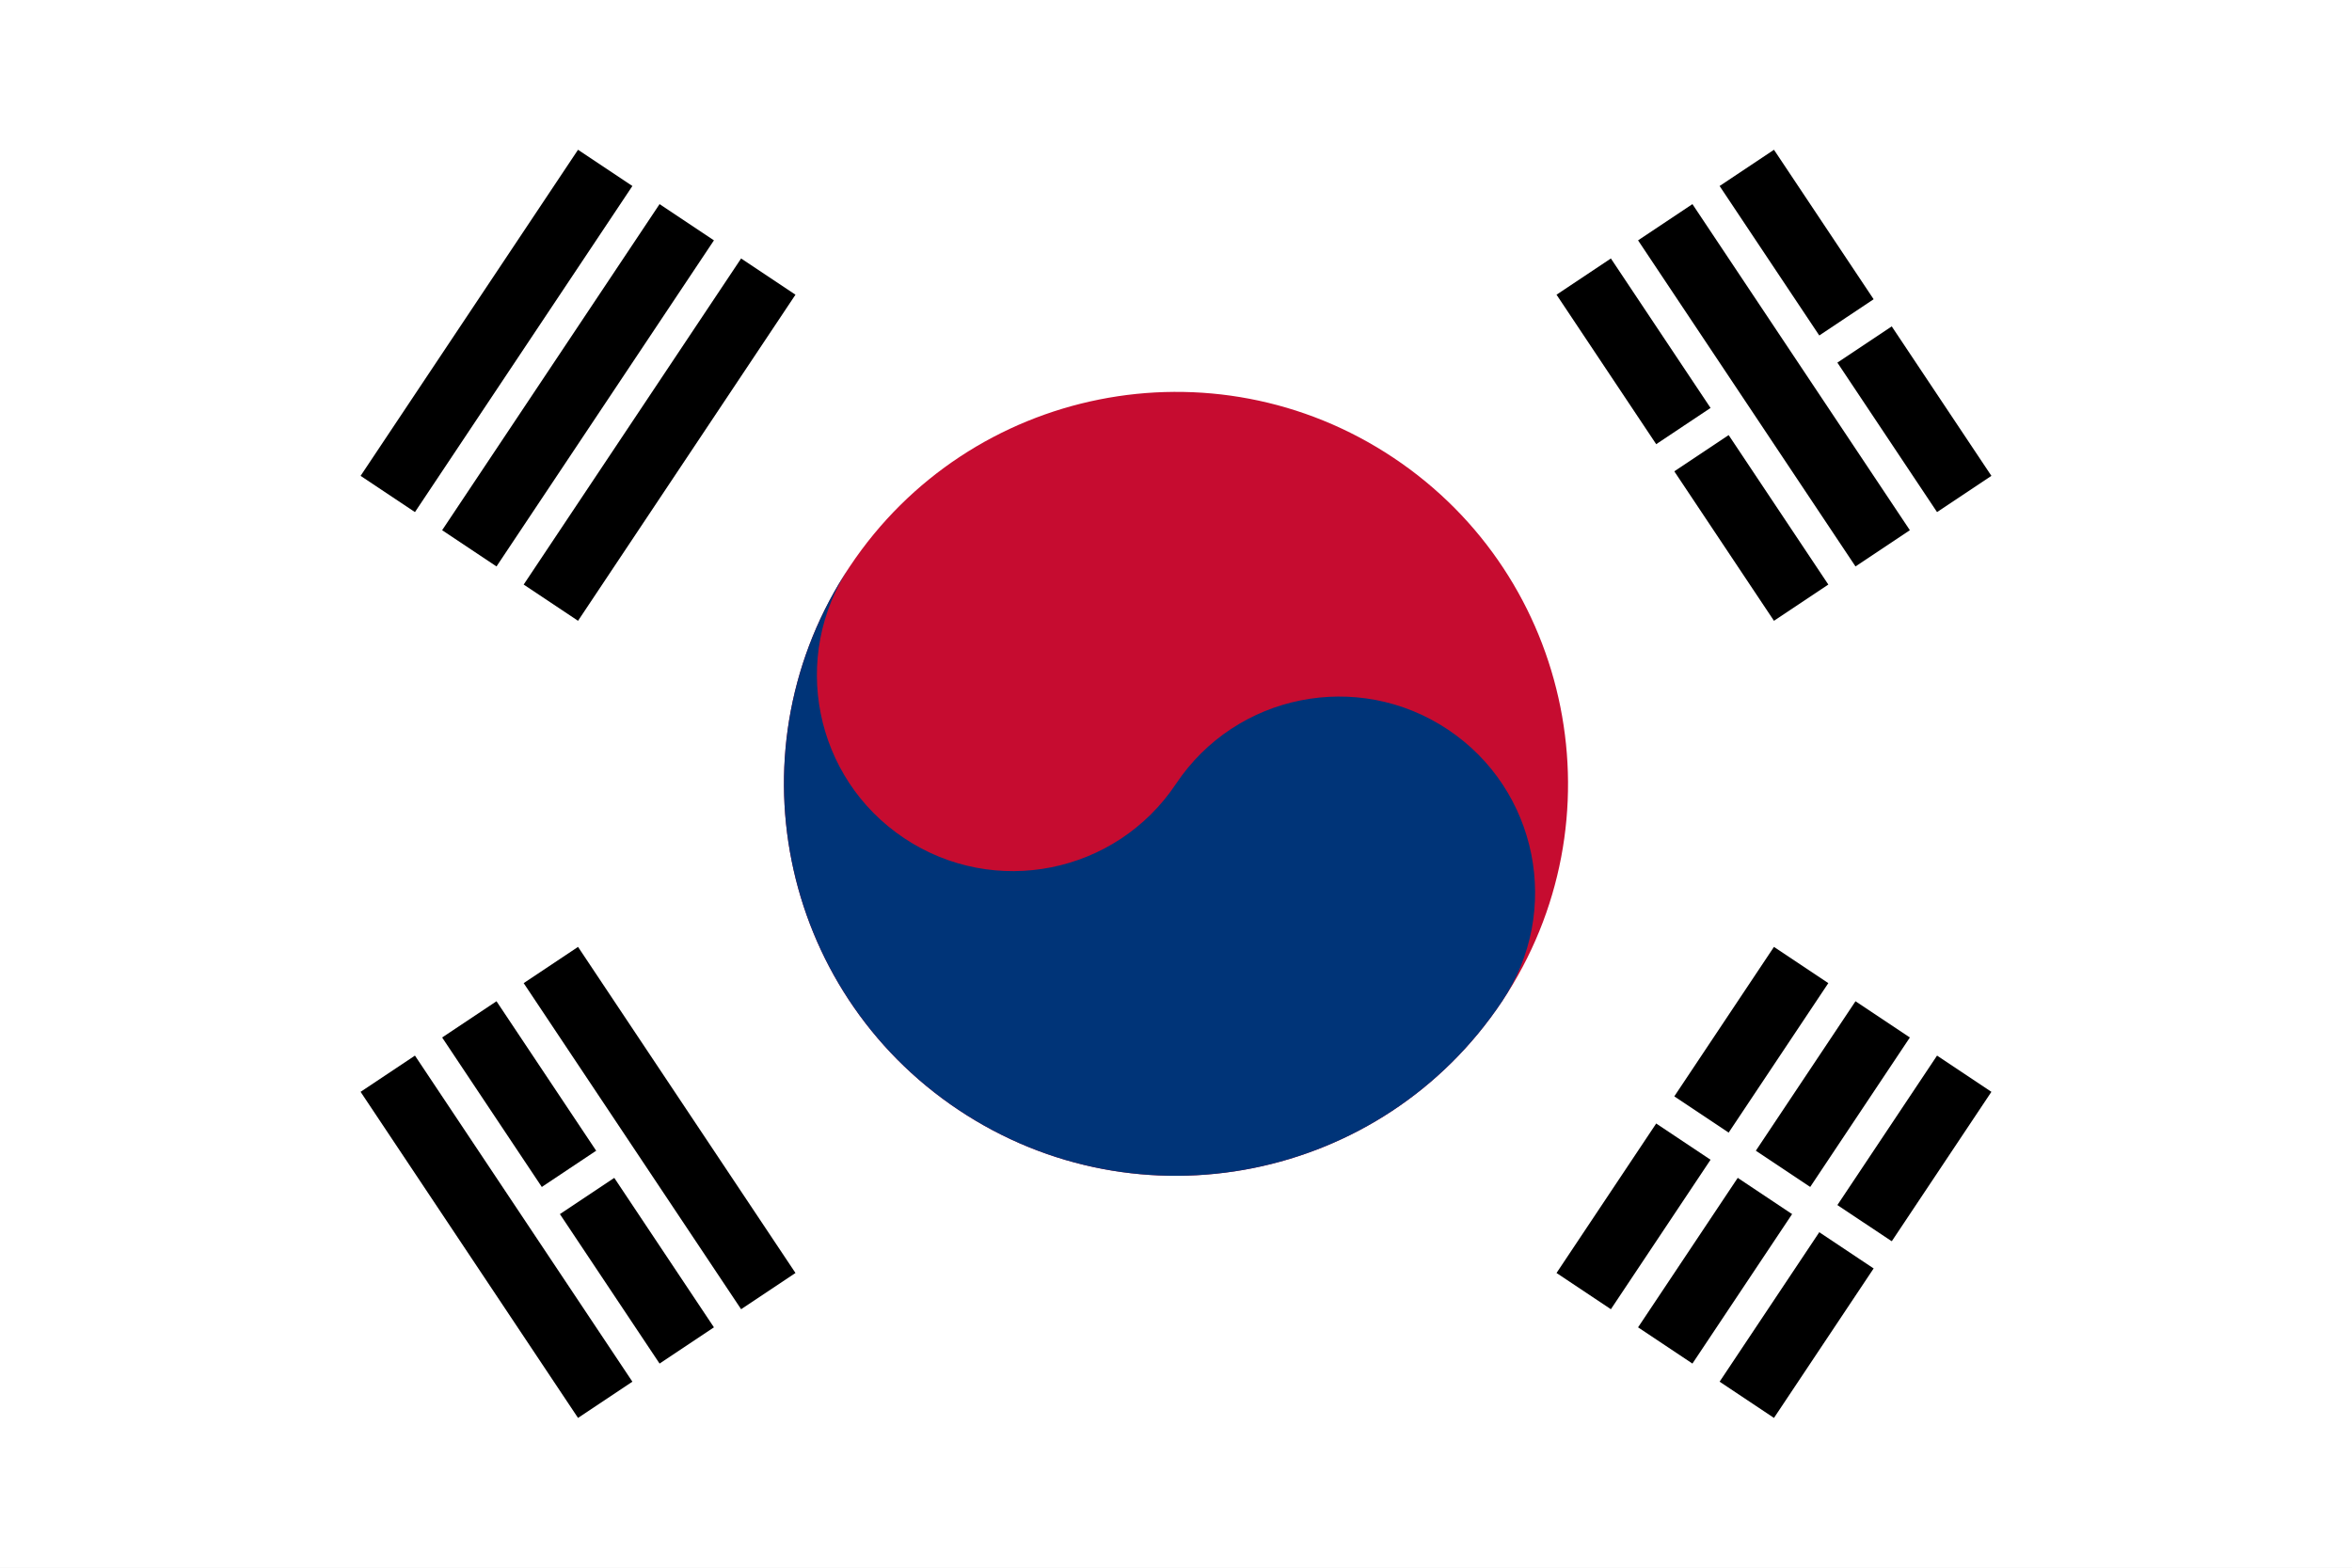
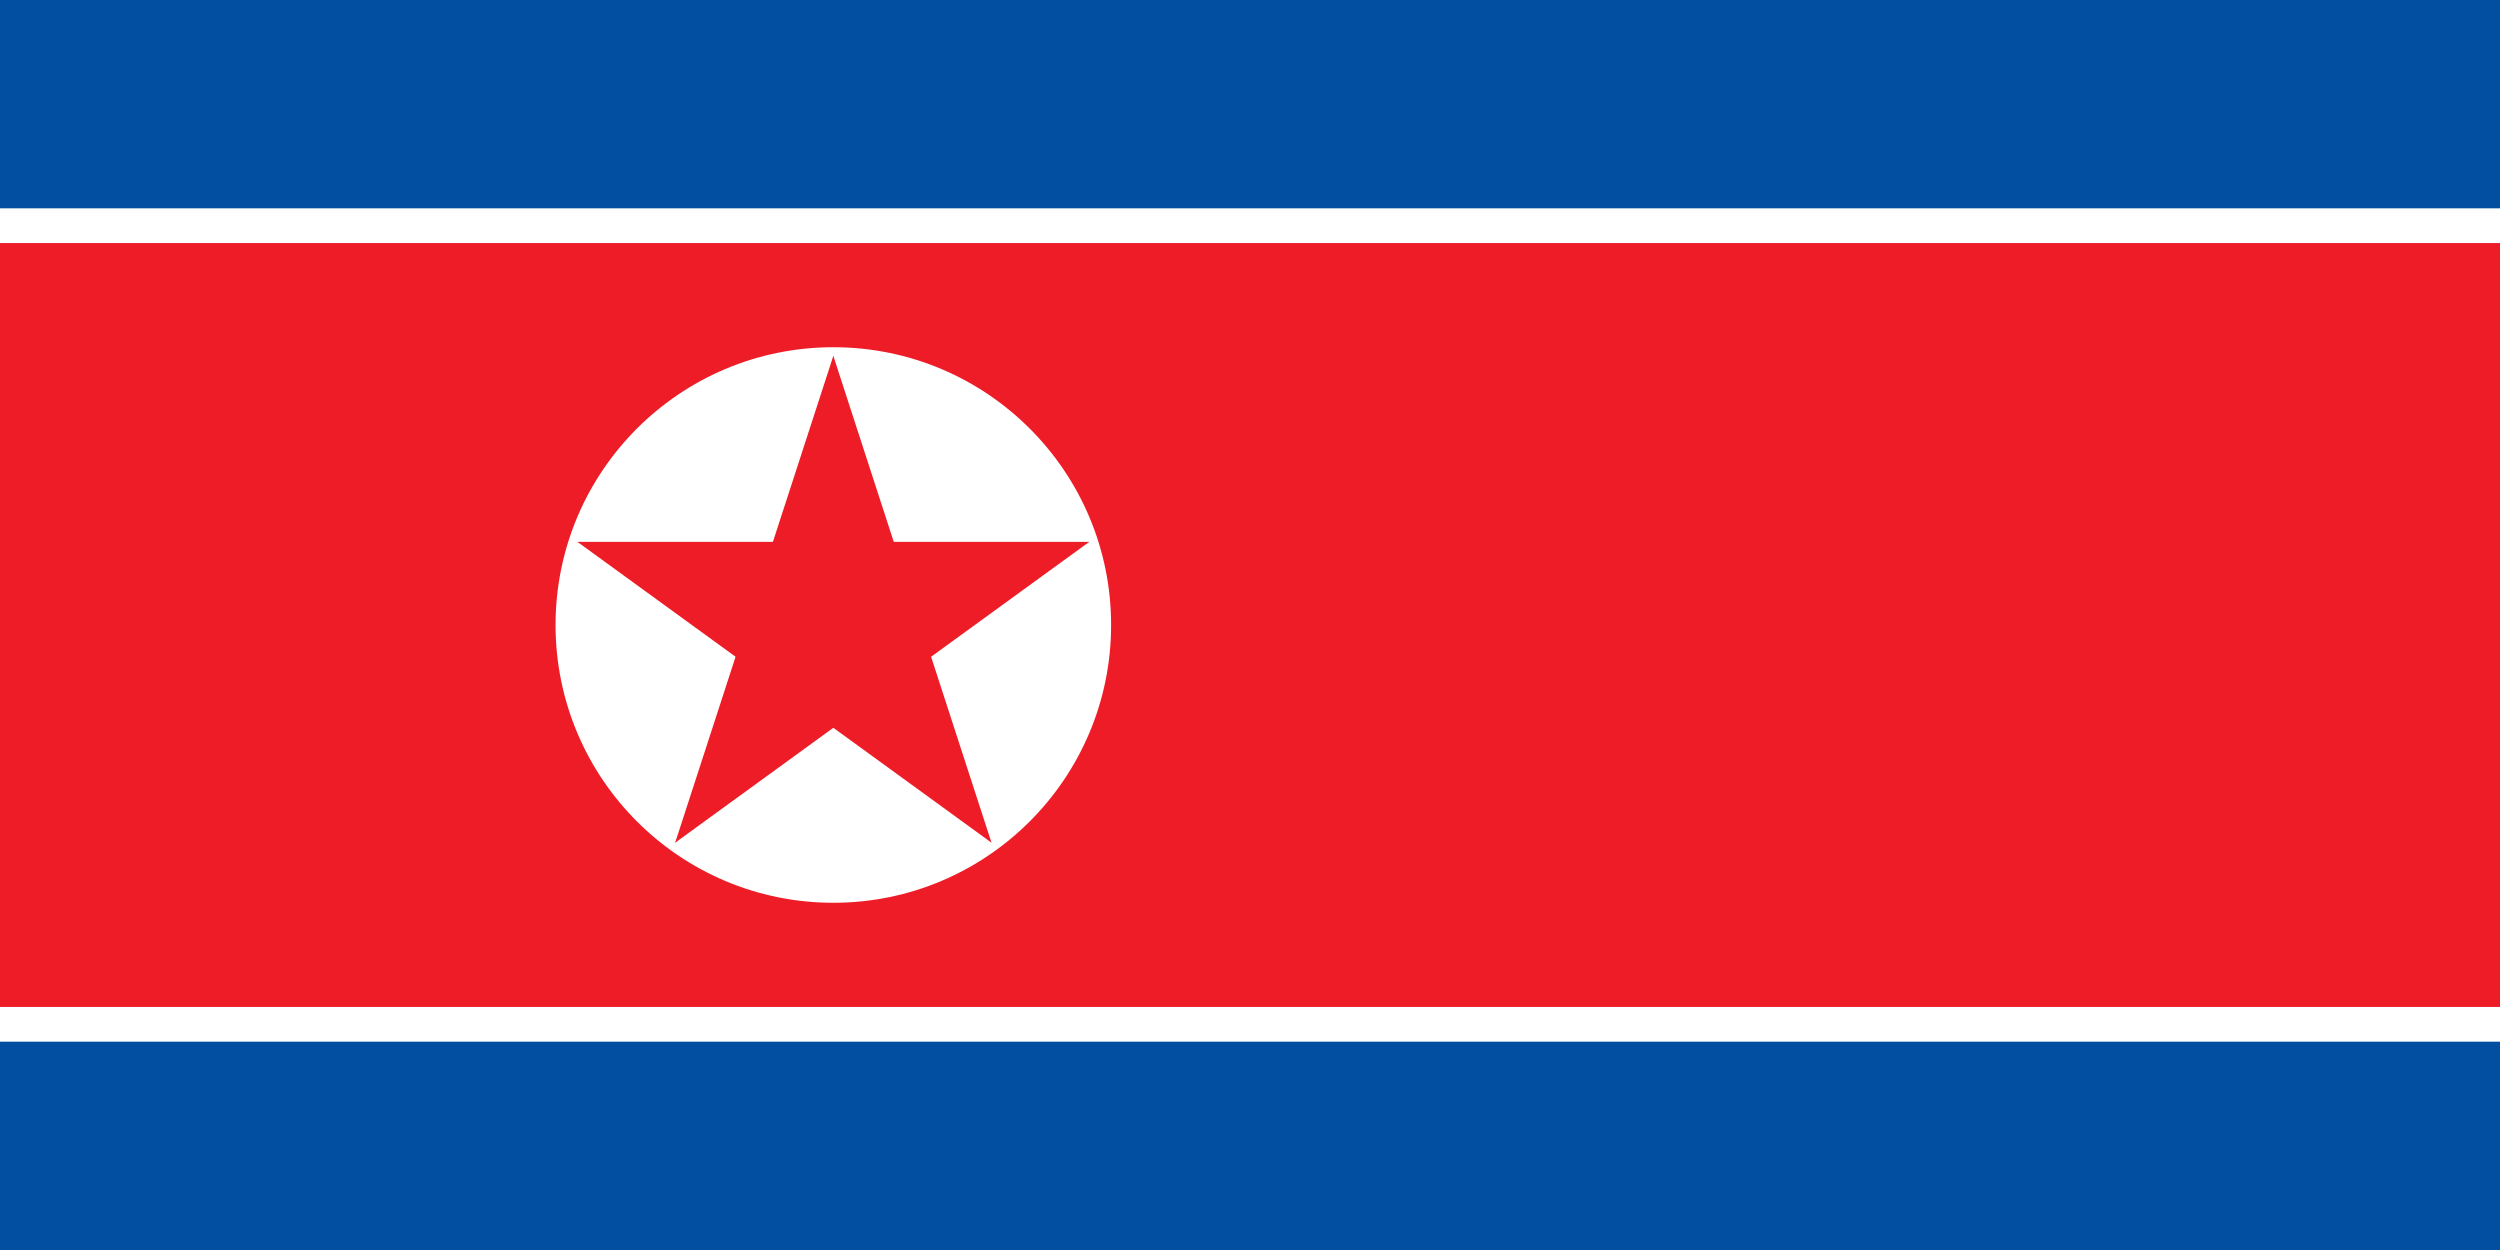
- <svg xmlns="http://www.w3.org/2000/svg" xmlns:xlink="http://www.w3.org/1999/xlink" width="900" height="600" viewBox="-36 -24 72 48">
-   <rect fill="#fff" x="-36" y="-24" width="72" height="48" />
-   <g transform="rotate(-56.30993)">
-     <g id="b2">
-       <path id="b" d="M-6-25H6M-6-22H6M-6-19H6" stroke="#000" stroke-width="2" />
-       <use xlink:href="#b" y="44" />
+ <svg xmlns="http://www.w3.org/2000/svg" xmlns:xlink="http://www.w3.org/1999/xlink" width="1600" height="800" viewBox="0 0 72 36">
+   <rect fill="#024FA2" width="72" height="36" />
+   <rect fill="#fff" y="6" width="72" height="24" />
+   <rect fill="#ED1C27" y="7" width="72" height="22" />
+   <circle fill="#fff" cx="24" cy="18" r="8" />
+   <g id="star" transform="translate(24,18) scale(7.75)" fill="#ED1C27">
+     <g id="cone">
+       <polygon id="triangle" points="0,0 0,1 .5,1" transform="translate(0,-1) rotate(18)" />
+       <use xlink:href="#triangle" transform="scale(-1,1)" id="use12" />
    </g>
-     <path stroke="#fff" stroke-width="1" d="M0,17v10" />
-     <circle fill="#c60c30" r="12" />
-     <path fill="#003478" d="M0-12A6,6 0 0 0 0,0A6,6 0 0 1 0,12A12,12 0 0,1 0-12Z" />
-   </g>
-   <g transform="rotate(-123.6901)">
-     <use xlink:href="#b2" />
-     <path stroke="#fff" stroke-width="1" d="M0-23.5v3M0,17v3.5M0,23.5v3" />
+     <use xlink:href="#cone" transform="rotate(72)" id="use14" />
+     <use xlink:href="#cone" transform="rotate(-72)" id="use16" />
+     <use xlink:href="#cone" transform="rotate(144)" id="use18" />
+     <use xlink:href="#cone" transform="rotate(-144)" id="use20" />
  </g>
</svg>
